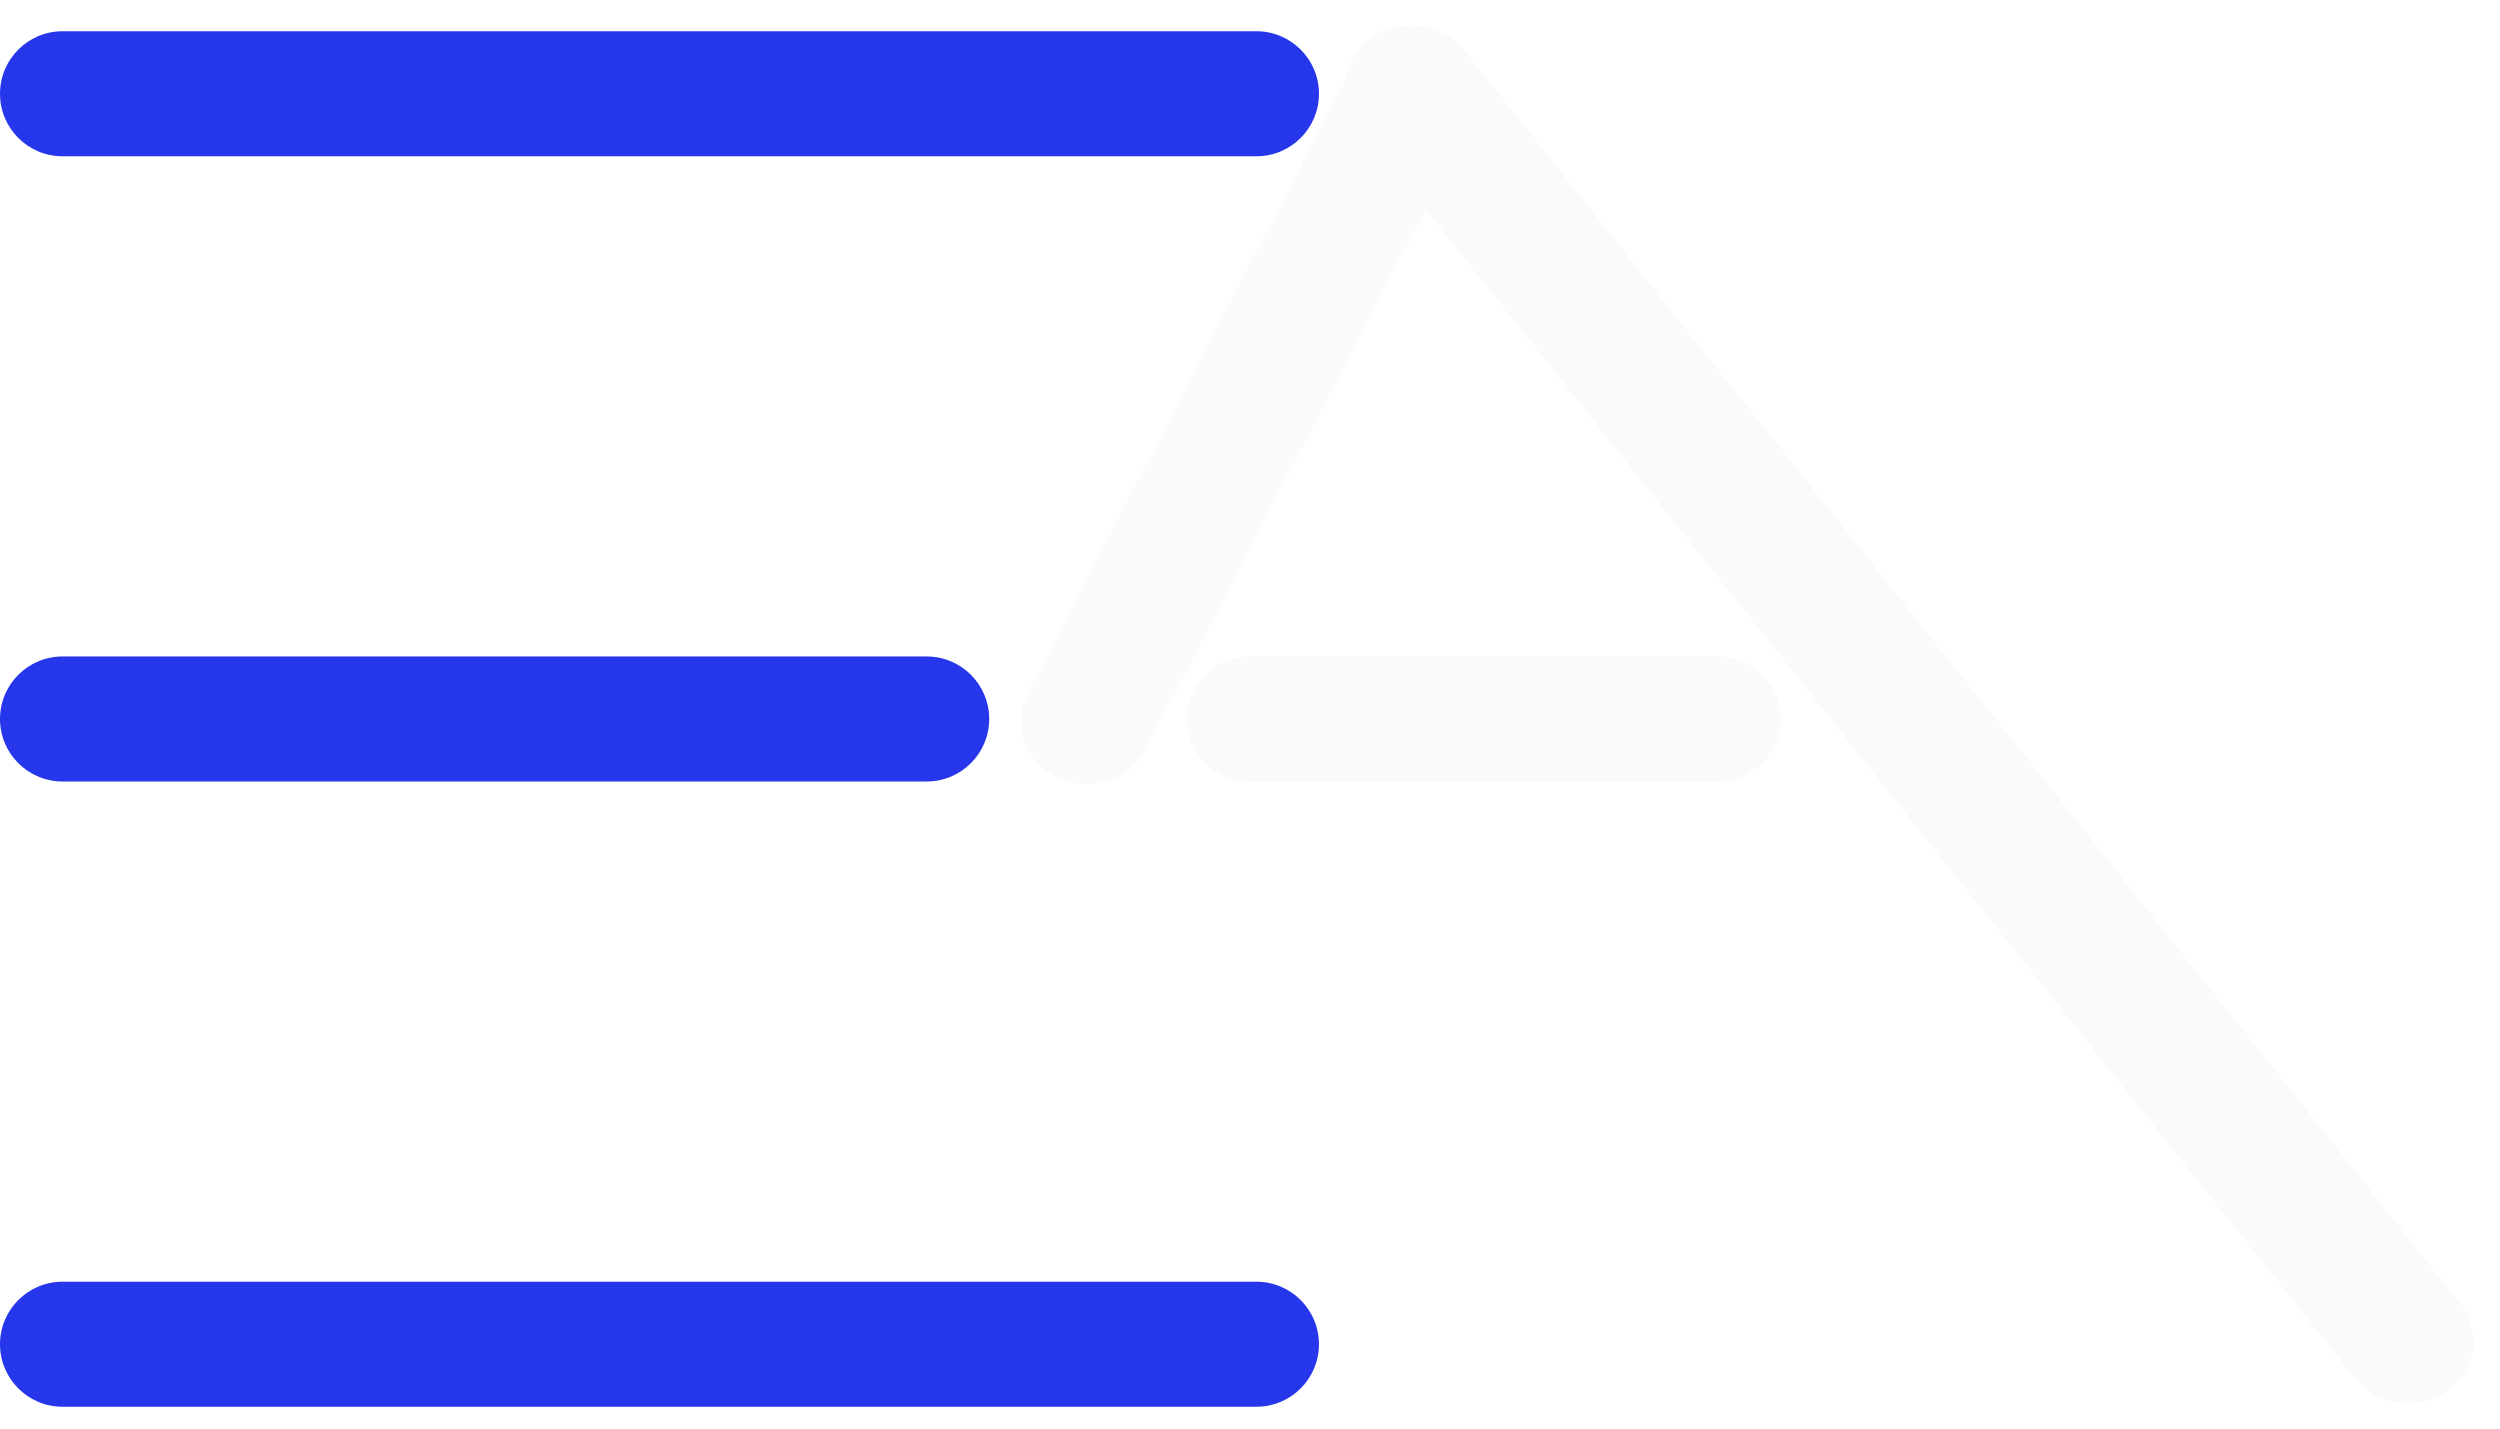
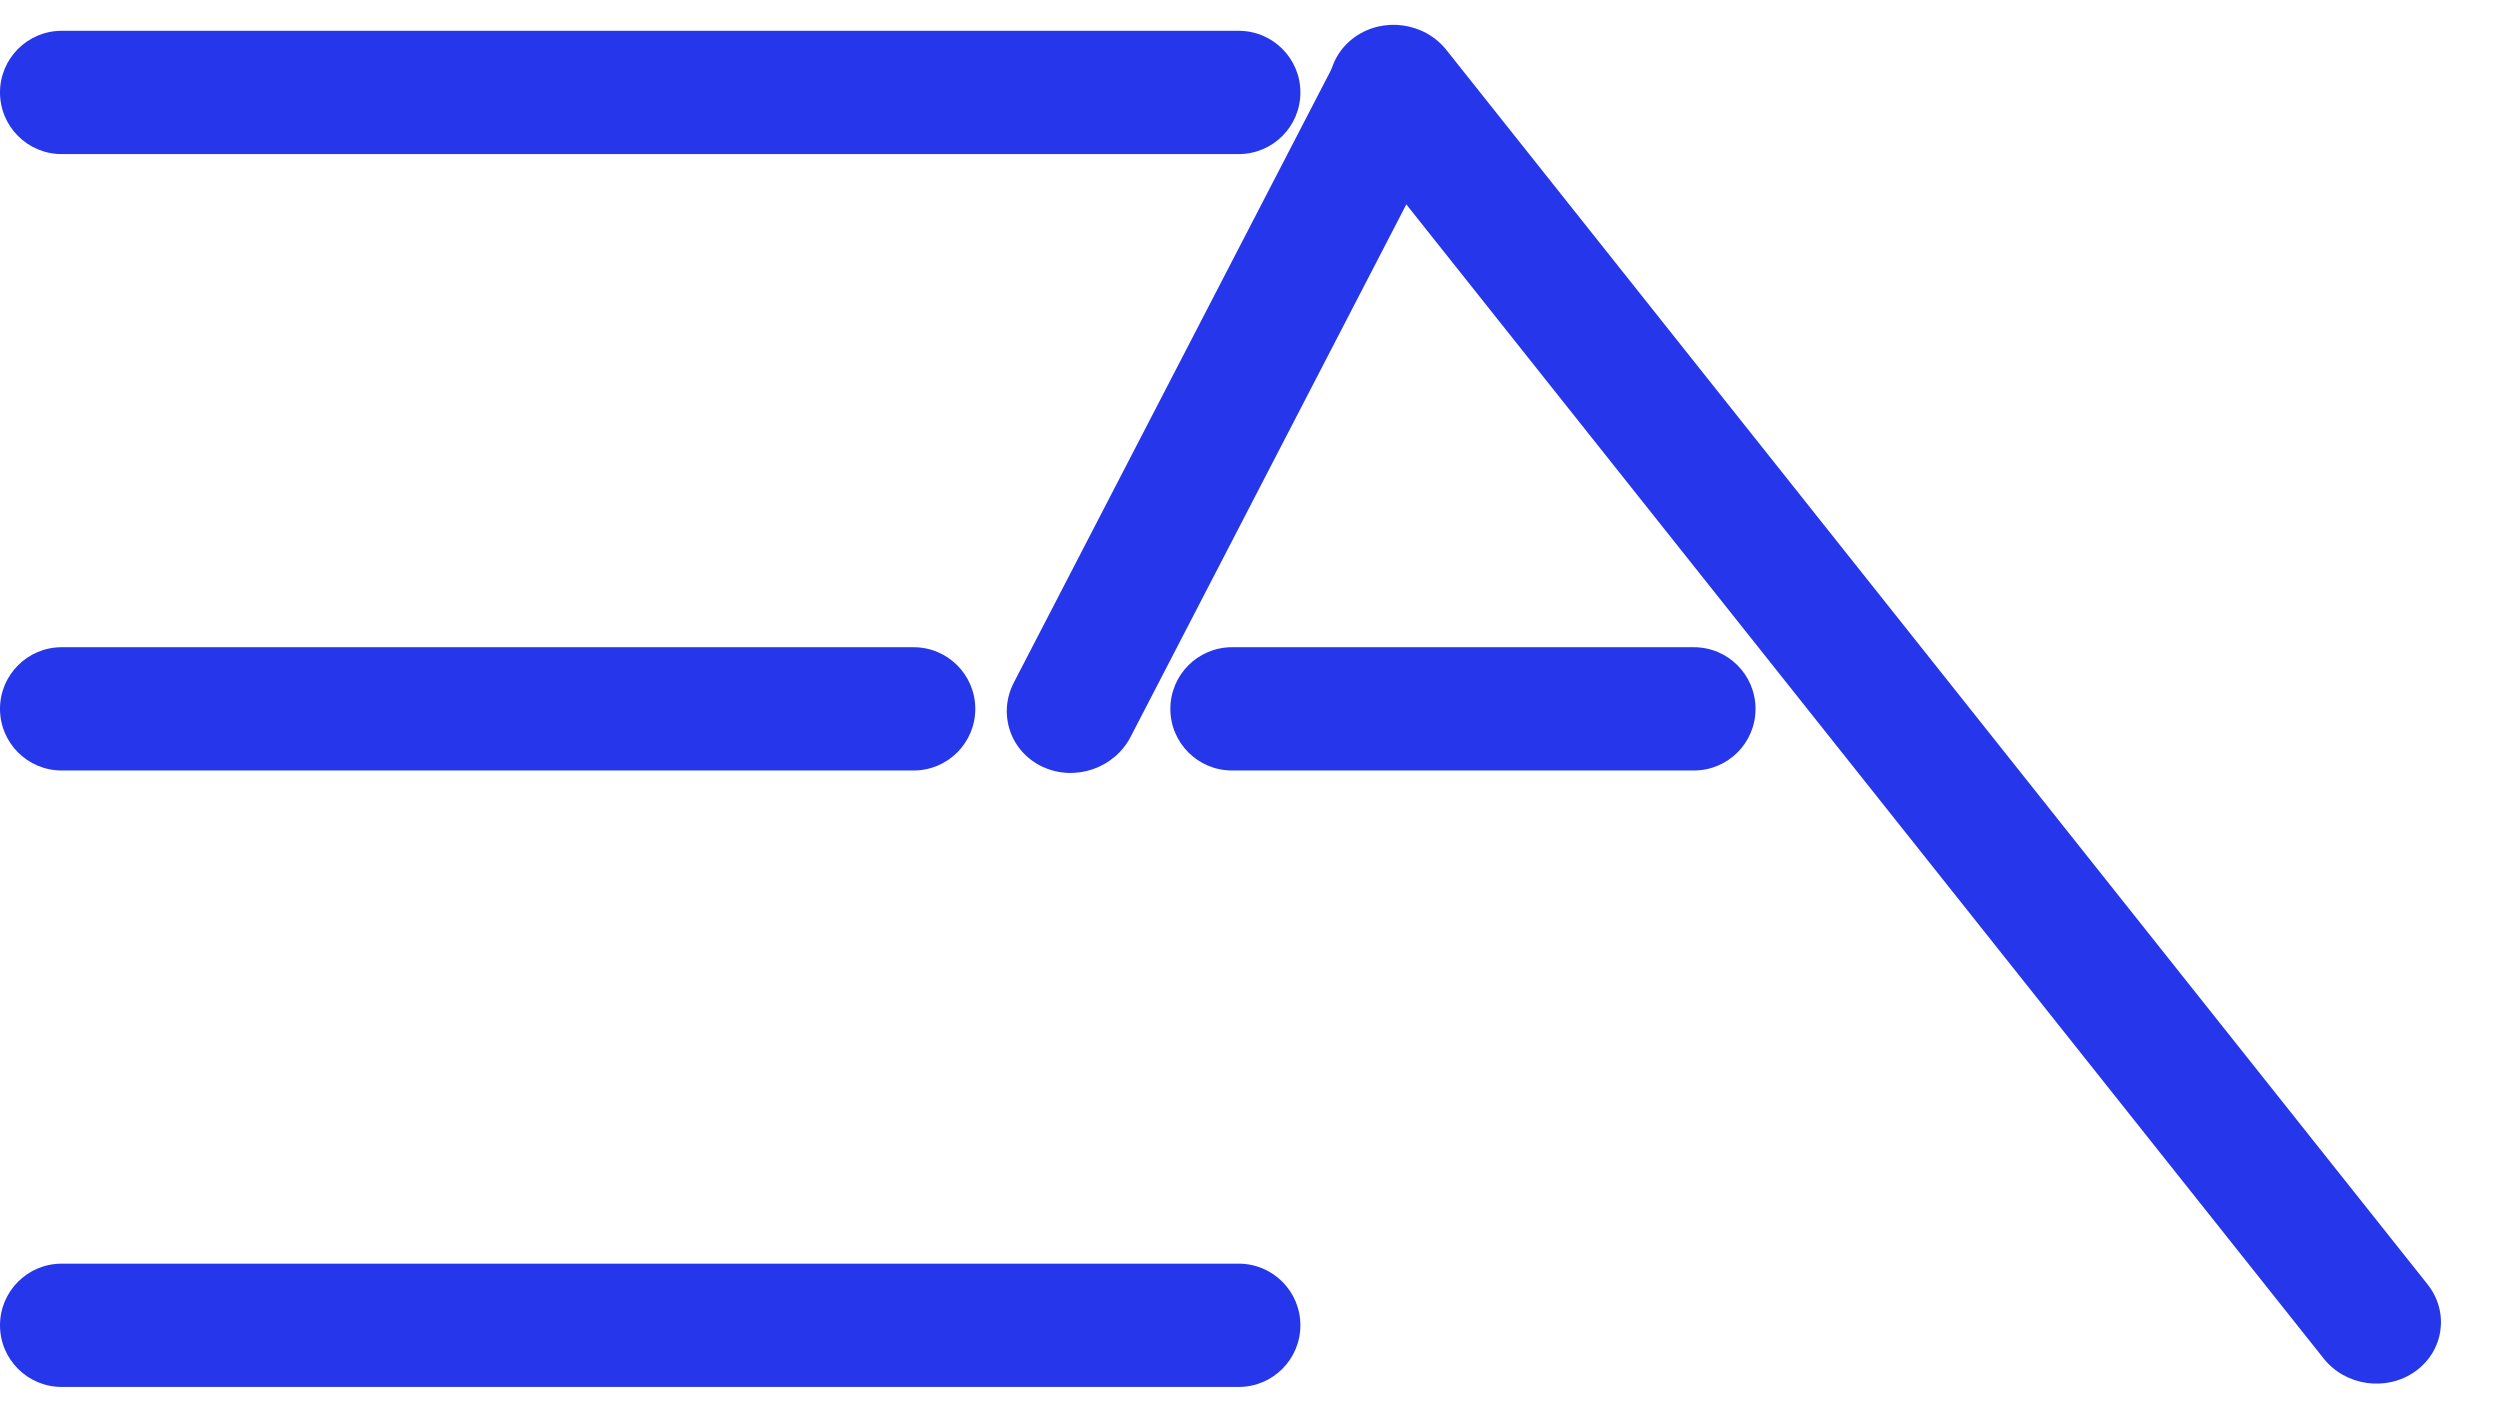
- <svg xmlns="http://www.w3.org/2000/svg" width="70" height="40" viewBox="0 0 70 40" fill="none">
+ <svg xmlns="http://www.w3.org/2000/svg" width="71" height="40" viewBox="0 0 71 40" fill="none">
  <rect y="0.875" width="36.931" height="3.501" rx="1.751" fill="#2536EB" />
  <rect y="35.888" width="36.931" height="3.501" rx="1.751" fill="#2536EB" />
  <rect y="18.381" width="27.698" height="3.501" rx="1.751" fill="#2536EB" />
-   <rect x="33.238" y="18.381" width="16.619" height="3.501" rx="1.751" fill="#F9FAFB" />
-   <rect width="23.306" height="3.657" rx="1.828" transform="matrix(0.459811 -0.888017 0.906628 0.421931 27.9536 21.006)" fill="#F9FAFB" />
-   <rect width="48.405" height="3.625" rx="1.812" transform="matrix(-0.622235 -0.78283 0.813689 -0.5813 67.0505 40)" fill="#F9FAFB" />
+   <rect x="33.238" y="18.381" width="16.619" height="3.501" rx="1.751" fill="#2536EB" />
+   <rect width="23.306" height="3.657" rx="1.828" transform="matrix(0.459811 -0.888017 0.906628 0.421931 27.9536 21.006)" fill="#2536EB" />
+   <rect width="48.405" height="3.625" rx="1.812" transform="matrix(-0.622235 -0.78283 0.813689 -0.5813 67.1193 40)" fill="#2536EB" />
</svg>
